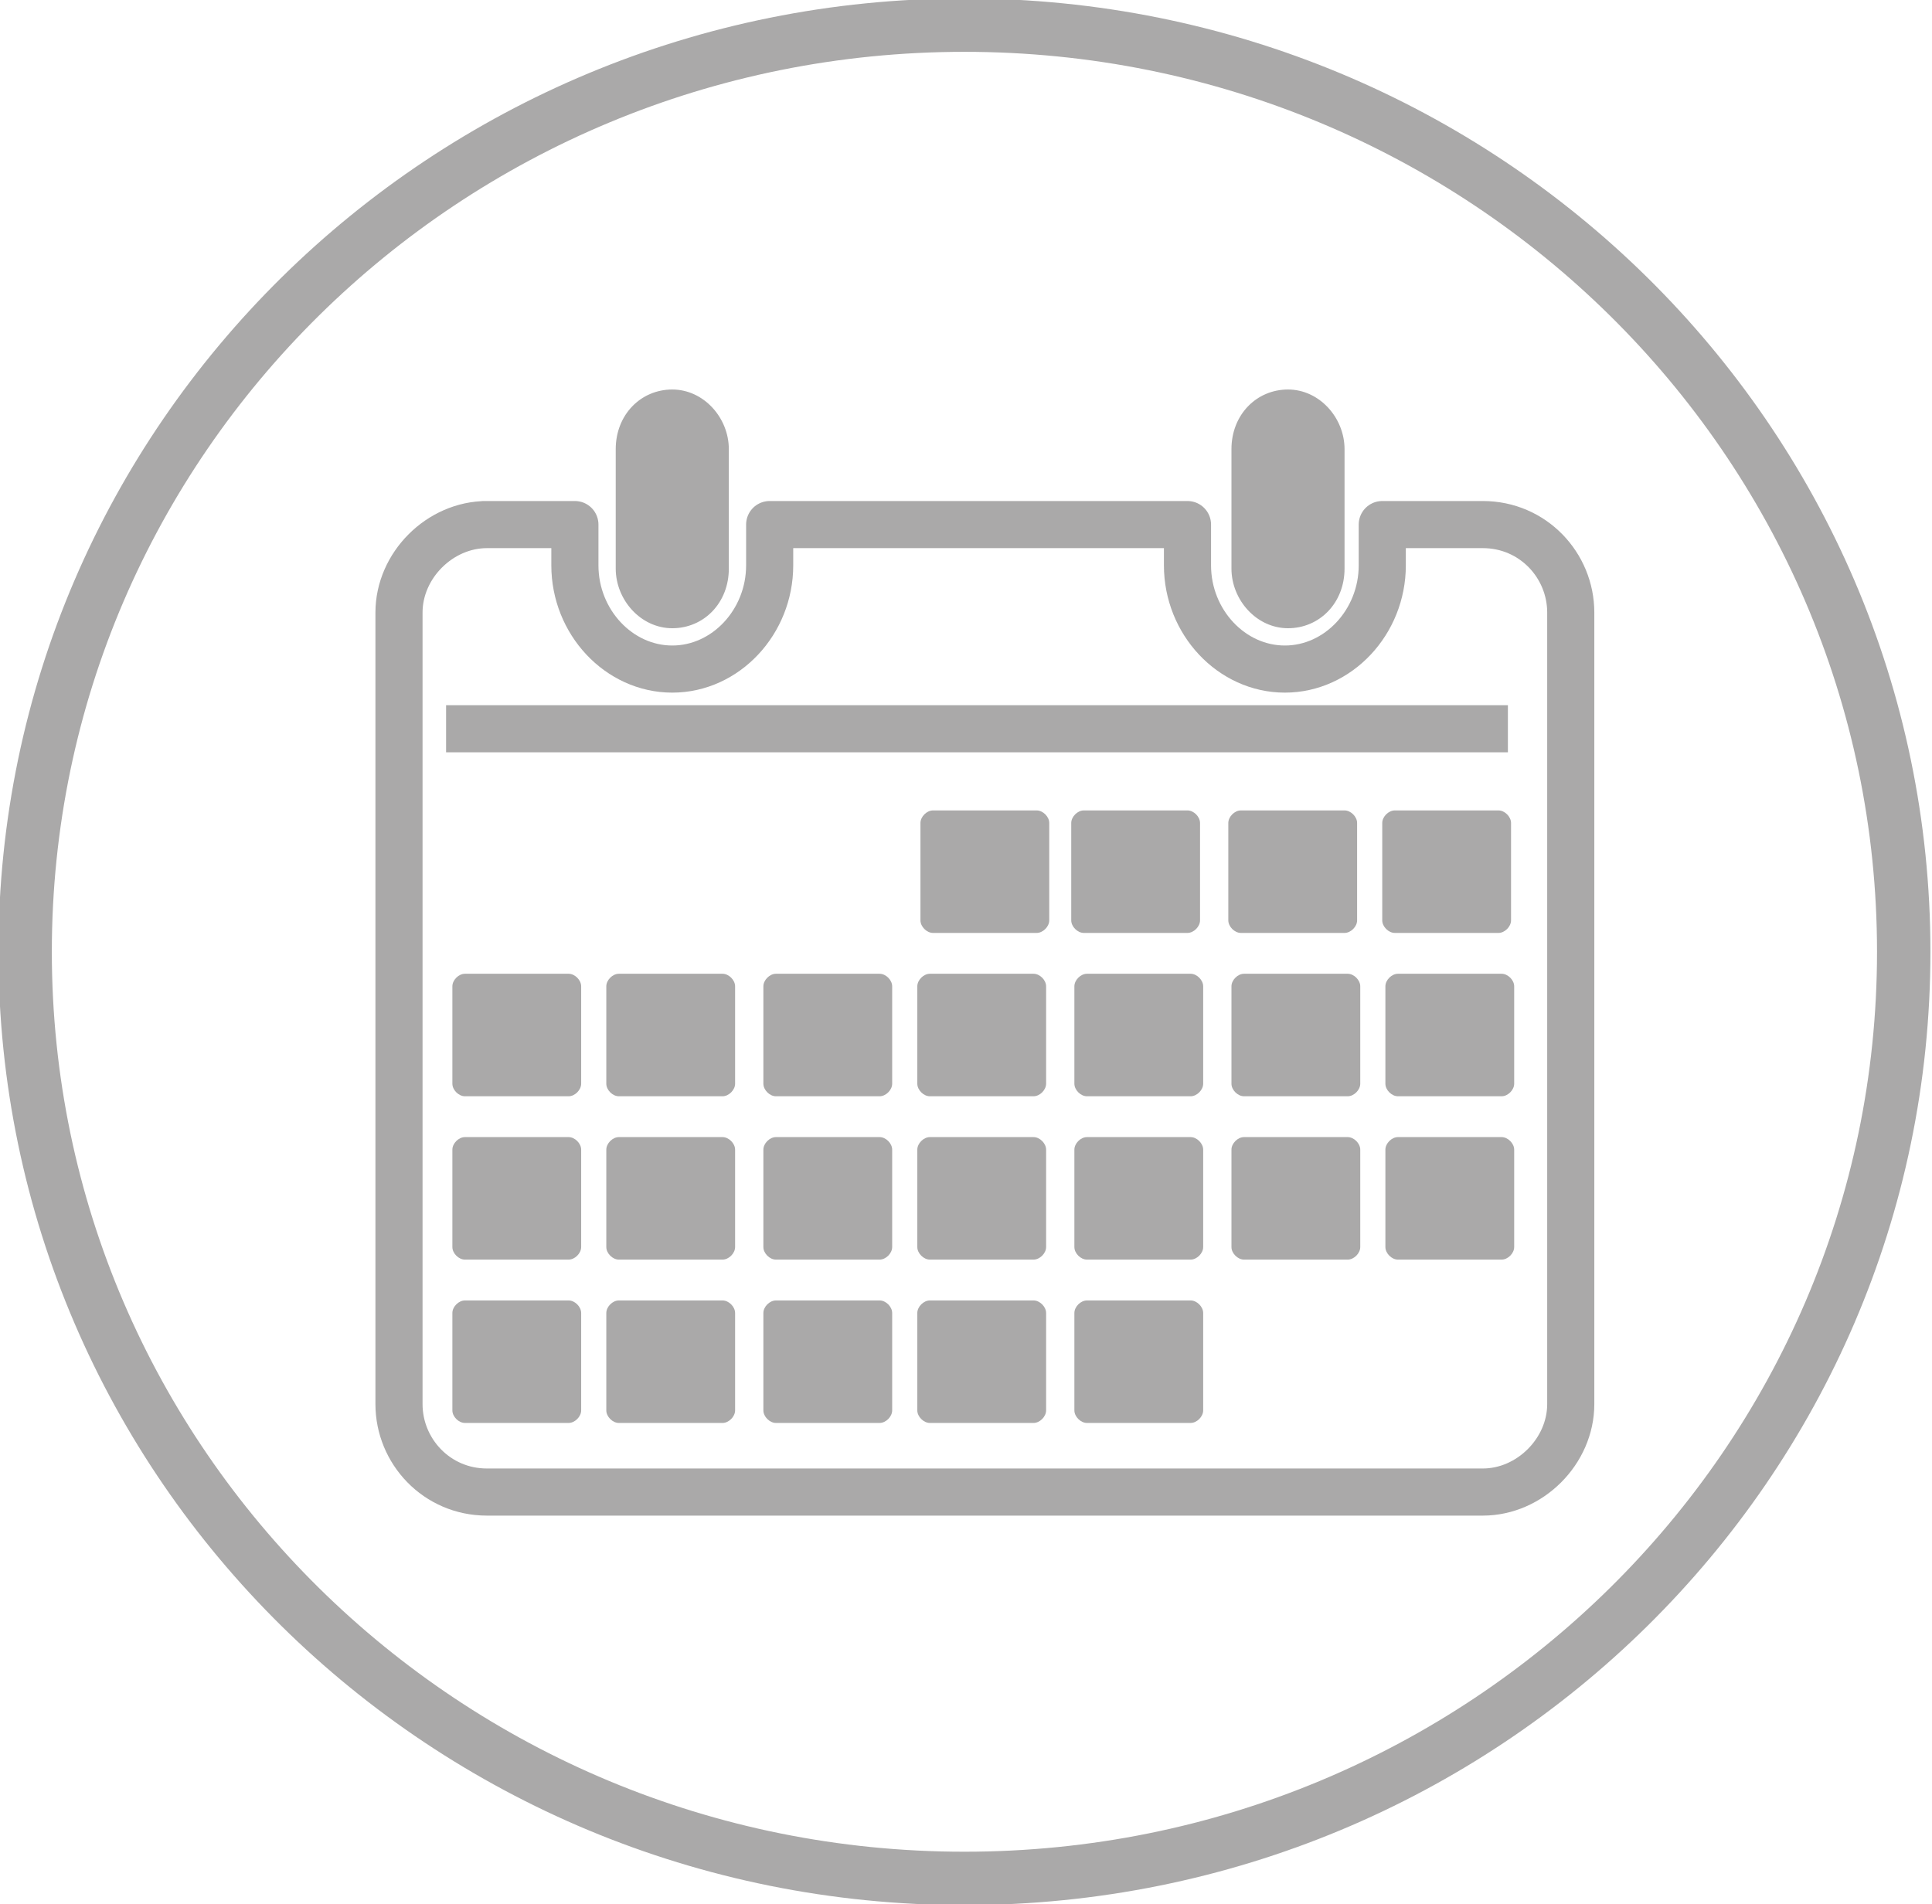
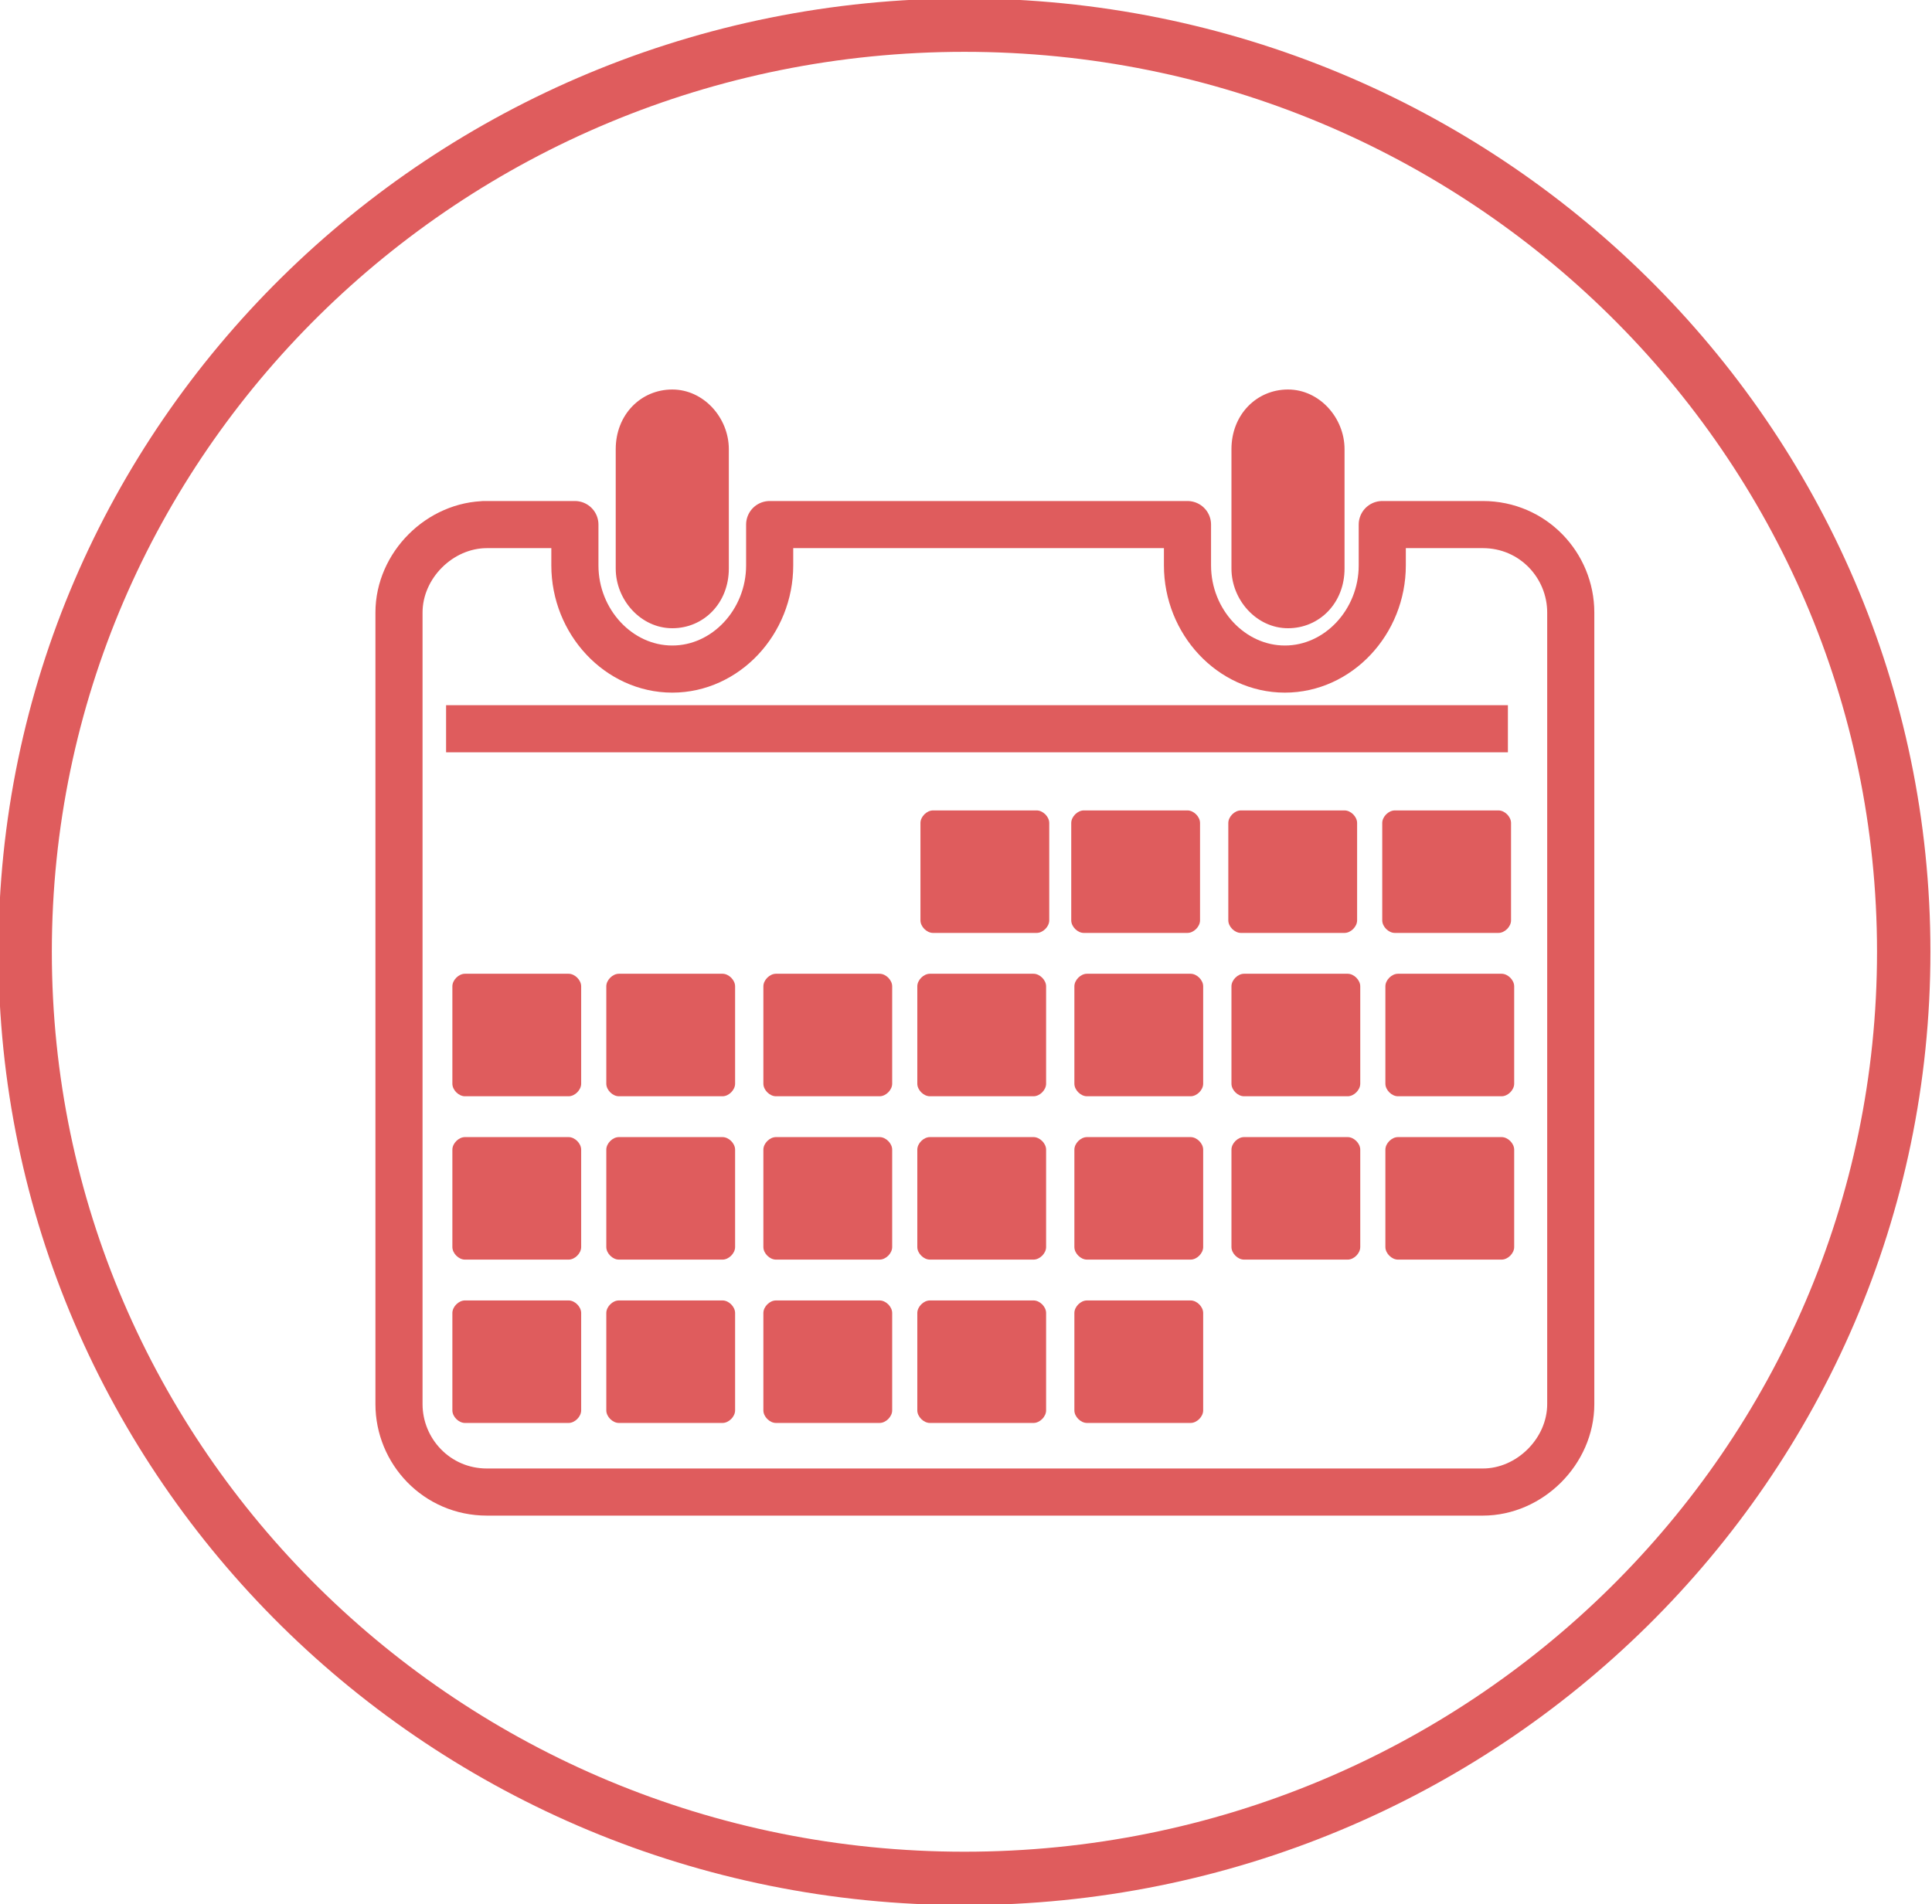
<svg xmlns="http://www.w3.org/2000/svg" xml:space="preserve" width="100%" height="100%" shape-rendering="geometricPrecision" text-rendering="geometricPrecision" image-rendering="optimizeQuality" fill-rule="evenodd" clip-rule="evenodd" viewBox="0 0 0.615 0.606">
  <g id="Layer_x0020_1">
-     <ellipse fill="none" stroke="#AAA9A9" stroke-width="0.017" cx="0.307" cy="0.303" rx="0.299" ry="0.295" />
-     <path fill="none" stroke="#AAA9A9" stroke-width="0.015" stroke-linejoin="round" d="M0.154 0.167l0.029 0 0 0.013c0,0.018 0.014,0.033 0.031,0.033l3.93701e-006 0c0.017,0 0.031,-0.015 0.031,-0.033l0 -0.013 0.133 0 0 0.013c0,0.018 0.014,0.033 0.031,0.033l3.93701e-006 0c0.017,0 0.031,-0.015 0.031,-0.033l0 -0.013 0.032 0c0.016,0 0.028,0.013 0.028,0.028l0 0.252c0,0.015 -0.013,0.028 -0.028,0.028l-0.317 0c-0.016,0 -0.028,-0.013 -0.028,-0.028l0 -0.252c0,-0.015 0.013,-0.028 0.028,-0.028z" />
-     <line fill="none" stroke="#AAA9A9" stroke-width="0.015" x1="0.142" y1="0.232" x2="0.48" y2="0.232" />
-     <path fill="#AAA9A9" d="M0.214 0.124l3.93701e-006 0c0.01,0 0.018,0.009 0.018,0.019l0 0.038c0,0.011 -0.008,0.019 -0.018,0.019l-3.93701e-006 0c-0.01,0 -0.018,-0.009 -0.018,-0.019l0 -0.038c0,-0.011 0.008,-0.019 0.018,-0.019zm0.196 0l0 0c0.01,0 0.018,0.009 0.018,0.019l0 0.038c0,0.011 -0.008,0.019 -0.018,0.019l0 0c-0.01,0 -0.018,-0.009 -0.018,-0.019l0 -0.038c0,-0.011 0.008,-0.019 0.018,-0.019z" />
-     <path fill="#AAA9A9" d="M0.297 0.258l0.033 0c0.002,0 0.004,0.002 0.004,0.004l0 0.031c0,0.002 -0.002,0.004 -0.004,0.004l-0.033 0c-0.002,0 -0.004,-0.002 -0.004,-0.004l0 -0.031c0,-0.002 0.002,-0.004 0.004,-0.004zm0.148 0.052l0.033 0c0.002,0 0.004,0.002 0.004,0.004l0 0.031c0,0.002 -0.002,0.004 -0.004,0.004l-0.033 0c-0.002,0 -0.004,-0.002 -0.004,-0.004l0 -0.031c0,-0.002 0.002,-0.004 0.004,-0.004zm-0.049 0l0.033 0c0.002,0 0.004,0.002 0.004,0.004l0 0.031c0,0.002 -0.002,0.004 -0.004,0.004l-0.033 0c-0.002,0 -0.004,-0.002 -0.004,-0.004l0 -0.031c0,-0.002 0.002,-0.004 0.004,-0.004zm-0.05 0l0.033 0c0.002,0 0.004,0.002 0.004,0.004l0 0.031c0,0.002 -0.002,0.004 -0.004,0.004l-0.033 0c-0.002,0 -0.004,-0.002 -0.004,-0.004l0 -0.031c0,-0.002 0.002,-0.004 0.004,-0.004zm-0.05 0l0.033 0c0.002,0 0.004,0.002 0.004,0.004l0 0.031c0,0.002 -0.002,0.004 -0.004,0.004l-0.033 0c-0.002,0 -0.004,-0.002 -0.004,-0.004l0 -0.031c0,-0.002 0.002,-0.004 0.004,-0.004zm-0.049 0l0.033 0c0.002,0 0.004,0.002 0.004,0.004l0 0.031c0,0.002 -0.002,0.004 -0.004,0.004l-0.033 0c-0.002,0 -0.004,-0.002 -0.004,-0.004l0 -0.031c0,-0.002 0.002,-0.004 0.004,-0.004zm-0.05 0l0.033 0c0.002,0 0.004,0.002 0.004,0.004l0 0.031c0,0.002 -0.002,0.004 -0.004,0.004l-0.033 0c-0.002,0 -0.004,-0.002 -0.004,-0.004l0 -0.031c0,-0.002 0.002,-0.004 0.004,-0.004zm-0.049 0l0.033 0c0.002,0 0.004,0.002 0.004,0.004l0 0.031c0,0.002 -0.002,0.004 -0.004,0.004l-0.033 0c-0.002,0 -0.004,-0.002 -0.004,-0.004l0 -0.031c0,-0.002 0.002,-0.004 0.004,-0.004zm0.297 0.052l0.033 0c0.002,0 0.004,0.002 0.004,0.004l0 0.031c0,0.002 -0.002,0.004 -0.004,0.004l-0.033 0c-0.002,0 -0.004,-0.002 -0.004,-0.004l0 -0.031c0,-0.002 0.002,-0.004 0.004,-0.004zm-0.049 0l0.033 0c0.002,0 0.004,0.002 0.004,0.004l0 0.031c0,0.002 -0.002,0.004 -0.004,0.004l-0.033 0c-0.002,0 -0.004,-0.002 -0.004,-0.004l0 -0.031c0,-0.002 0.002,-0.004 0.004,-0.004zm-0.05 0l0.033 0c0.002,0 0.004,0.002 0.004,0.004l0 0.031c0,0.002 -0.002,0.004 -0.004,0.004l-0.033 0c-0.002,0 -0.004,-0.002 -0.004,-0.004l0 -0.031c0,-0.002 0.002,-0.004 0.004,-0.004zm-0.05 0l0.033 0c0.002,0 0.004,0.002 0.004,0.004l0 0.031c0,0.002 -0.002,0.004 -0.004,0.004l-0.033 0c-0.002,0 -0.004,-0.002 -0.004,-0.004l0 -0.031c0,-0.002 0.002,-0.004 0.004,-0.004zm-0.049 0l0.033 0c0.002,0 0.004,0.002 0.004,0.004l0 0.031c0,0.002 -0.002,0.004 -0.004,0.004l-0.033 0c-0.002,0 -0.004,-0.002 -0.004,-0.004l0 -0.031c0,-0.002 0.002,-0.004 0.004,-0.004zm-0.05 0l0.033 0c0.002,0 0.004,0.002 0.004,0.004l0 0.031c0,0.002 -0.002,0.004 -0.004,0.004l-0.033 0c-0.002,0 -0.004,-0.002 -0.004,-0.004l0 -0.031c0,-0.002 0.002,-0.004 0.004,-0.004zm-0.049 0l0.033 0c0.002,0 0.004,0.002 0.004,0.004l0 0.031c0,0.002 -0.002,0.004 -0.004,0.004l-0.033 0c-0.002,0 -0.004,-0.002 -0.004,-0.004l0 -0.031c0,-0.002 0.002,-0.004 0.004,-0.004zm0.198 0.052l0.033 0c0.002,0 0.004,0.002 0.004,0.004l0 0.031c0,0.002 -0.002,0.004 -0.004,0.004l-0.033 0c-0.002,0 -0.004,-0.002 -0.004,-0.004l0 -0.031c0,-0.002 0.002,-0.004 0.004,-0.004zm-0.05 0l0.033 0c0.002,0 0.004,0.002 0.004,0.004l0 0.031c0,0.002 -0.002,0.004 -0.004,0.004l-0.033 0c-0.002,0 -0.004,-0.002 -0.004,-0.004l0 -0.031c0,-0.002 0.002,-0.004 0.004,-0.004zm-0.049 0l0.033 0c0.002,0 0.004,0.002 0.004,0.004l0 0.031c0,0.002 -0.002,0.004 -0.004,0.004l-0.033 0c-0.002,0 -0.004,-0.002 -0.004,-0.004l0 -0.031c0,-0.002 0.002,-0.004 0.004,-0.004zm-0.05 0l0.033 0c0.002,0 0.004,0.002 0.004,0.004l0 0.031c0,0.002 -0.002,0.004 -0.004,0.004l-0.033 0c-0.002,0 -0.004,-0.002 -0.004,-0.004l0 -0.031c0,-0.002 0.002,-0.004 0.004,-0.004zm-0.049 0l0.033 0c0.002,0 0.004,0.002 0.004,0.004l0 0.031c0,0.002 -0.002,0.004 -0.004,0.004l-0.033 0c-0.002,0 -0.004,-0.002 -0.004,-0.004l0 -0.031c0,-0.002 0.002,-0.004 0.004,-0.004zm0.296 -0.156l0.033 0c0.002,0 0.004,0.002 0.004,0.004l0 0.031c0,0.002 -0.002,0.004 -0.004,0.004l-0.033 0c-0.002,0 -0.004,-0.002 -0.004,-0.004l0 -0.031c0,-0.002 0.002,-0.004 0.004,-0.004zm-0.049 0l0.033 0c0.002,0 0.004,0.002 0.004,0.004l0 0.031c0,0.002 -0.002,0.004 -0.004,0.004l-0.033 0c-0.002,0 -0.004,-0.002 -0.004,-0.004l0 -0.031c0,-0.002 0.002,-0.004 0.004,-0.004zm-0.05 0l0.033 0c0.002,0 0.004,0.002 0.004,0.004l0 0.031c0,0.002 -0.002,0.004 -0.004,0.004l-0.033 0c-0.002,0 -0.004,-0.002 -0.004,-0.004l0 -0.031c0,-0.002 0.002,-0.004 0.004,-0.004z" />
+     <ellipse fill="none" stroke="#DF5C5D" stroke-width="0.017" cx="0.307" cy="0.303" rx="0.299" ry="0.295" />
+     <path fill="none" stroke="#DF5C5D" stroke-width="0.015" stroke-linejoin="round" d="M0.154 0.167l0.029 0 0 0.013c0,0.018 0.014,0.033 0.031,0.033l3.93701e-006 0c0.017,0 0.031,-0.015 0.031,-0.033l0 -0.013 0.133 0 0 0.013c0,0.018 0.014,0.033 0.031,0.033l3.93701e-006 0c0.017,0 0.031,-0.015 0.031,-0.033l0 -0.013 0.032 0c0.016,0 0.028,0.013 0.028,0.028l0 0.252c0,0.015 -0.013,0.028 -0.028,0.028l-0.317 0c-0.016,0 -0.028,-0.013 -0.028,-0.028l0 -0.252c0,-0.015 0.013,-0.028 0.028,-0.028z" />
+     <line fill="none" stroke="#DF5C5D" stroke-width="0.015" x1="0.142" y1="0.232" x2="0.48" y2="0.232" />
+     <path fill="#DF5C5D" d="M0.214 0.124l3.93701e-006 0c0.01,0 0.018,0.009 0.018,0.019l0 0.038c0,0.011 -0.008,0.019 -0.018,0.019l-3.93701e-006 0c-0.01,0 -0.018,-0.009 -0.018,-0.019l0 -0.038c0,-0.011 0.008,-0.019 0.018,-0.019zm0.196 0l0 0c0.01,0 0.018,0.009 0.018,0.019l0 0.038c0,0.011 -0.008,0.019 -0.018,0.019l0 0c-0.01,0 -0.018,-0.009 -0.018,-0.019l0 -0.038c0,-0.011 0.008,-0.019 0.018,-0.019z" />
+     <path fill="#DF5C5D" d="M0.297 0.258l0.033 0c0.002,0 0.004,0.002 0.004,0.004l0 0.031c0,0.002 -0.002,0.004 -0.004,0.004l-0.033 0c-0.002,0 -0.004,-0.002 -0.004,-0.004l0 -0.031c0,-0.002 0.002,-0.004 0.004,-0.004zm0.148 0.052l0.033 0c0.002,0 0.004,0.002 0.004,0.004l0 0.031c0,0.002 -0.002,0.004 -0.004,0.004l-0.033 0c-0.002,0 -0.004,-0.002 -0.004,-0.004l0 -0.031c0,-0.002 0.002,-0.004 0.004,-0.004zm-0.049 0l0.033 0c0.002,0 0.004,0.002 0.004,0.004l0 0.031c0,0.002 -0.002,0.004 -0.004,0.004l-0.033 0c-0.002,0 -0.004,-0.002 -0.004,-0.004l0 -0.031c0,-0.002 0.002,-0.004 0.004,-0.004zm-0.05 0l0.033 0c0.002,0 0.004,0.002 0.004,0.004l0 0.031c0,0.002 -0.002,0.004 -0.004,0.004l-0.033 0c-0.002,0 -0.004,-0.002 -0.004,-0.004l0 -0.031c0,-0.002 0.002,-0.004 0.004,-0.004zm-0.05 0l0.033 0c0.002,0 0.004,0.002 0.004,0.004l0 0.031c0,0.002 -0.002,0.004 -0.004,0.004l-0.033 0c-0.002,0 -0.004,-0.002 -0.004,-0.004l0 -0.031c0,-0.002 0.002,-0.004 0.004,-0.004zm-0.049 0l0.033 0c0.002,0 0.004,0.002 0.004,0.004l0 0.031c0,0.002 -0.002,0.004 -0.004,0.004l-0.033 0c-0.002,0 -0.004,-0.002 -0.004,-0.004l0 -0.031c0,-0.002 0.002,-0.004 0.004,-0.004zm-0.05 0l0.033 0c0.002,0 0.004,0.002 0.004,0.004l0 0.031c0,0.002 -0.002,0.004 -0.004,0.004l-0.033 0c-0.002,0 -0.004,-0.002 -0.004,-0.004l0 -0.031c0,-0.002 0.002,-0.004 0.004,-0.004zm-0.049 0l0.033 0c0.002,0 0.004,0.002 0.004,0.004l0 0.031c0,0.002 -0.002,0.004 -0.004,0.004l-0.033 0c-0.002,0 -0.004,-0.002 -0.004,-0.004l0 -0.031c0,-0.002 0.002,-0.004 0.004,-0.004zm0.297 0.052l0.033 0c0.002,0 0.004,0.002 0.004,0.004l0 0.031c0,0.002 -0.002,0.004 -0.004,0.004l-0.033 0c-0.002,0 -0.004,-0.002 -0.004,-0.004l0 -0.031c0,-0.002 0.002,-0.004 0.004,-0.004zm-0.049 0l0.033 0c0.002,0 0.004,0.002 0.004,0.004l0 0.031c0,0.002 -0.002,0.004 -0.004,0.004l-0.033 0c-0.002,0 -0.004,-0.002 -0.004,-0.004l0 -0.031c0,-0.002 0.002,-0.004 0.004,-0.004zm-0.05 0l0.033 0c0.002,0 0.004,0.002 0.004,0.004l0 0.031c0,0.002 -0.002,0.004 -0.004,0.004l-0.033 0c-0.002,0 -0.004,-0.002 -0.004,-0.004l0 -0.031c0,-0.002 0.002,-0.004 0.004,-0.004zm-0.05 0l0.033 0c0.002,0 0.004,0.002 0.004,0.004l0 0.031c0,0.002 -0.002,0.004 -0.004,0.004l-0.033 0c-0.002,0 -0.004,-0.002 -0.004,-0.004l0 -0.031c0,-0.002 0.002,-0.004 0.004,-0.004zm-0.049 0l0.033 0c0.002,0 0.004,0.002 0.004,0.004l0 0.031c0,0.002 -0.002,0.004 -0.004,0.004l-0.033 0c-0.002,0 -0.004,-0.002 -0.004,-0.004l0 -0.031c0,-0.002 0.002,-0.004 0.004,-0.004zm-0.05 0l0.033 0c0.002,0 0.004,0.002 0.004,0.004l0 0.031c0,0.002 -0.002,0.004 -0.004,0.004l-0.033 0c-0.002,0 -0.004,-0.002 -0.004,-0.004l0 -0.031c0,-0.002 0.002,-0.004 0.004,-0.004zm-0.049 0l0.033 0c0.002,0 0.004,0.002 0.004,0.004l0 0.031c0,0.002 -0.002,0.004 -0.004,0.004l-0.033 0c-0.002,0 -0.004,-0.002 -0.004,-0.004l0 -0.031c0,-0.002 0.002,-0.004 0.004,-0.004zm0.198 0.052l0.033 0c0.002,0 0.004,0.002 0.004,0.004l0 0.031c0,0.002 -0.002,0.004 -0.004,0.004l-0.033 0c-0.002,0 -0.004,-0.002 -0.004,-0.004l0 -0.031c0,-0.002 0.002,-0.004 0.004,-0.004zm-0.05 0l0.033 0c0.002,0 0.004,0.002 0.004,0.004l0 0.031c0,0.002 -0.002,0.004 -0.004,0.004l-0.033 0c-0.002,0 -0.004,-0.002 -0.004,-0.004l0 -0.031c0,-0.002 0.002,-0.004 0.004,-0.004zm-0.049 0l0.033 0c0.002,0 0.004,0.002 0.004,0.004l0 0.031c0,0.002 -0.002,0.004 -0.004,0.004l-0.033 0c-0.002,0 -0.004,-0.002 -0.004,-0.004l0 -0.031c0,-0.002 0.002,-0.004 0.004,-0.004zm-0.05 0l0.033 0c0.002,0 0.004,0.002 0.004,0.004l0 0.031c0,0.002 -0.002,0.004 -0.004,0.004l-0.033 0c-0.002,0 -0.004,-0.002 -0.004,-0.004l0 -0.031c0,-0.002 0.002,-0.004 0.004,-0.004zm-0.049 0l0.033 0c0.002,0 0.004,0.002 0.004,0.004l0 0.031c0,0.002 -0.002,0.004 -0.004,0.004l-0.033 0c-0.002,0 -0.004,-0.002 -0.004,-0.004l0 -0.031c0,-0.002 0.002,-0.004 0.004,-0.004zm0.296 -0.156l0.033 0c0.002,0 0.004,0.002 0.004,0.004l0 0.031c0,0.002 -0.002,0.004 -0.004,0.004l-0.033 0c-0.002,0 -0.004,-0.002 -0.004,-0.004l0 -0.031c0,-0.002 0.002,-0.004 0.004,-0.004zm-0.049 0l0.033 0c0.002,0 0.004,0.002 0.004,0.004l0 0.031c0,0.002 -0.002,0.004 -0.004,0.004l-0.033 0c-0.002,0 -0.004,-0.002 -0.004,-0.004l0 -0.031c0,-0.002 0.002,-0.004 0.004,-0.004zm-0.05 0l0.033 0c0.002,0 0.004,0.002 0.004,0.004l0 0.031c0,0.002 -0.002,0.004 -0.004,0.004l-0.033 0c-0.002,0 -0.004,-0.002 -0.004,-0.004l0 -0.031c0,-0.002 0.002,-0.004 0.004,-0.004z" />
  </g>
</svg>
